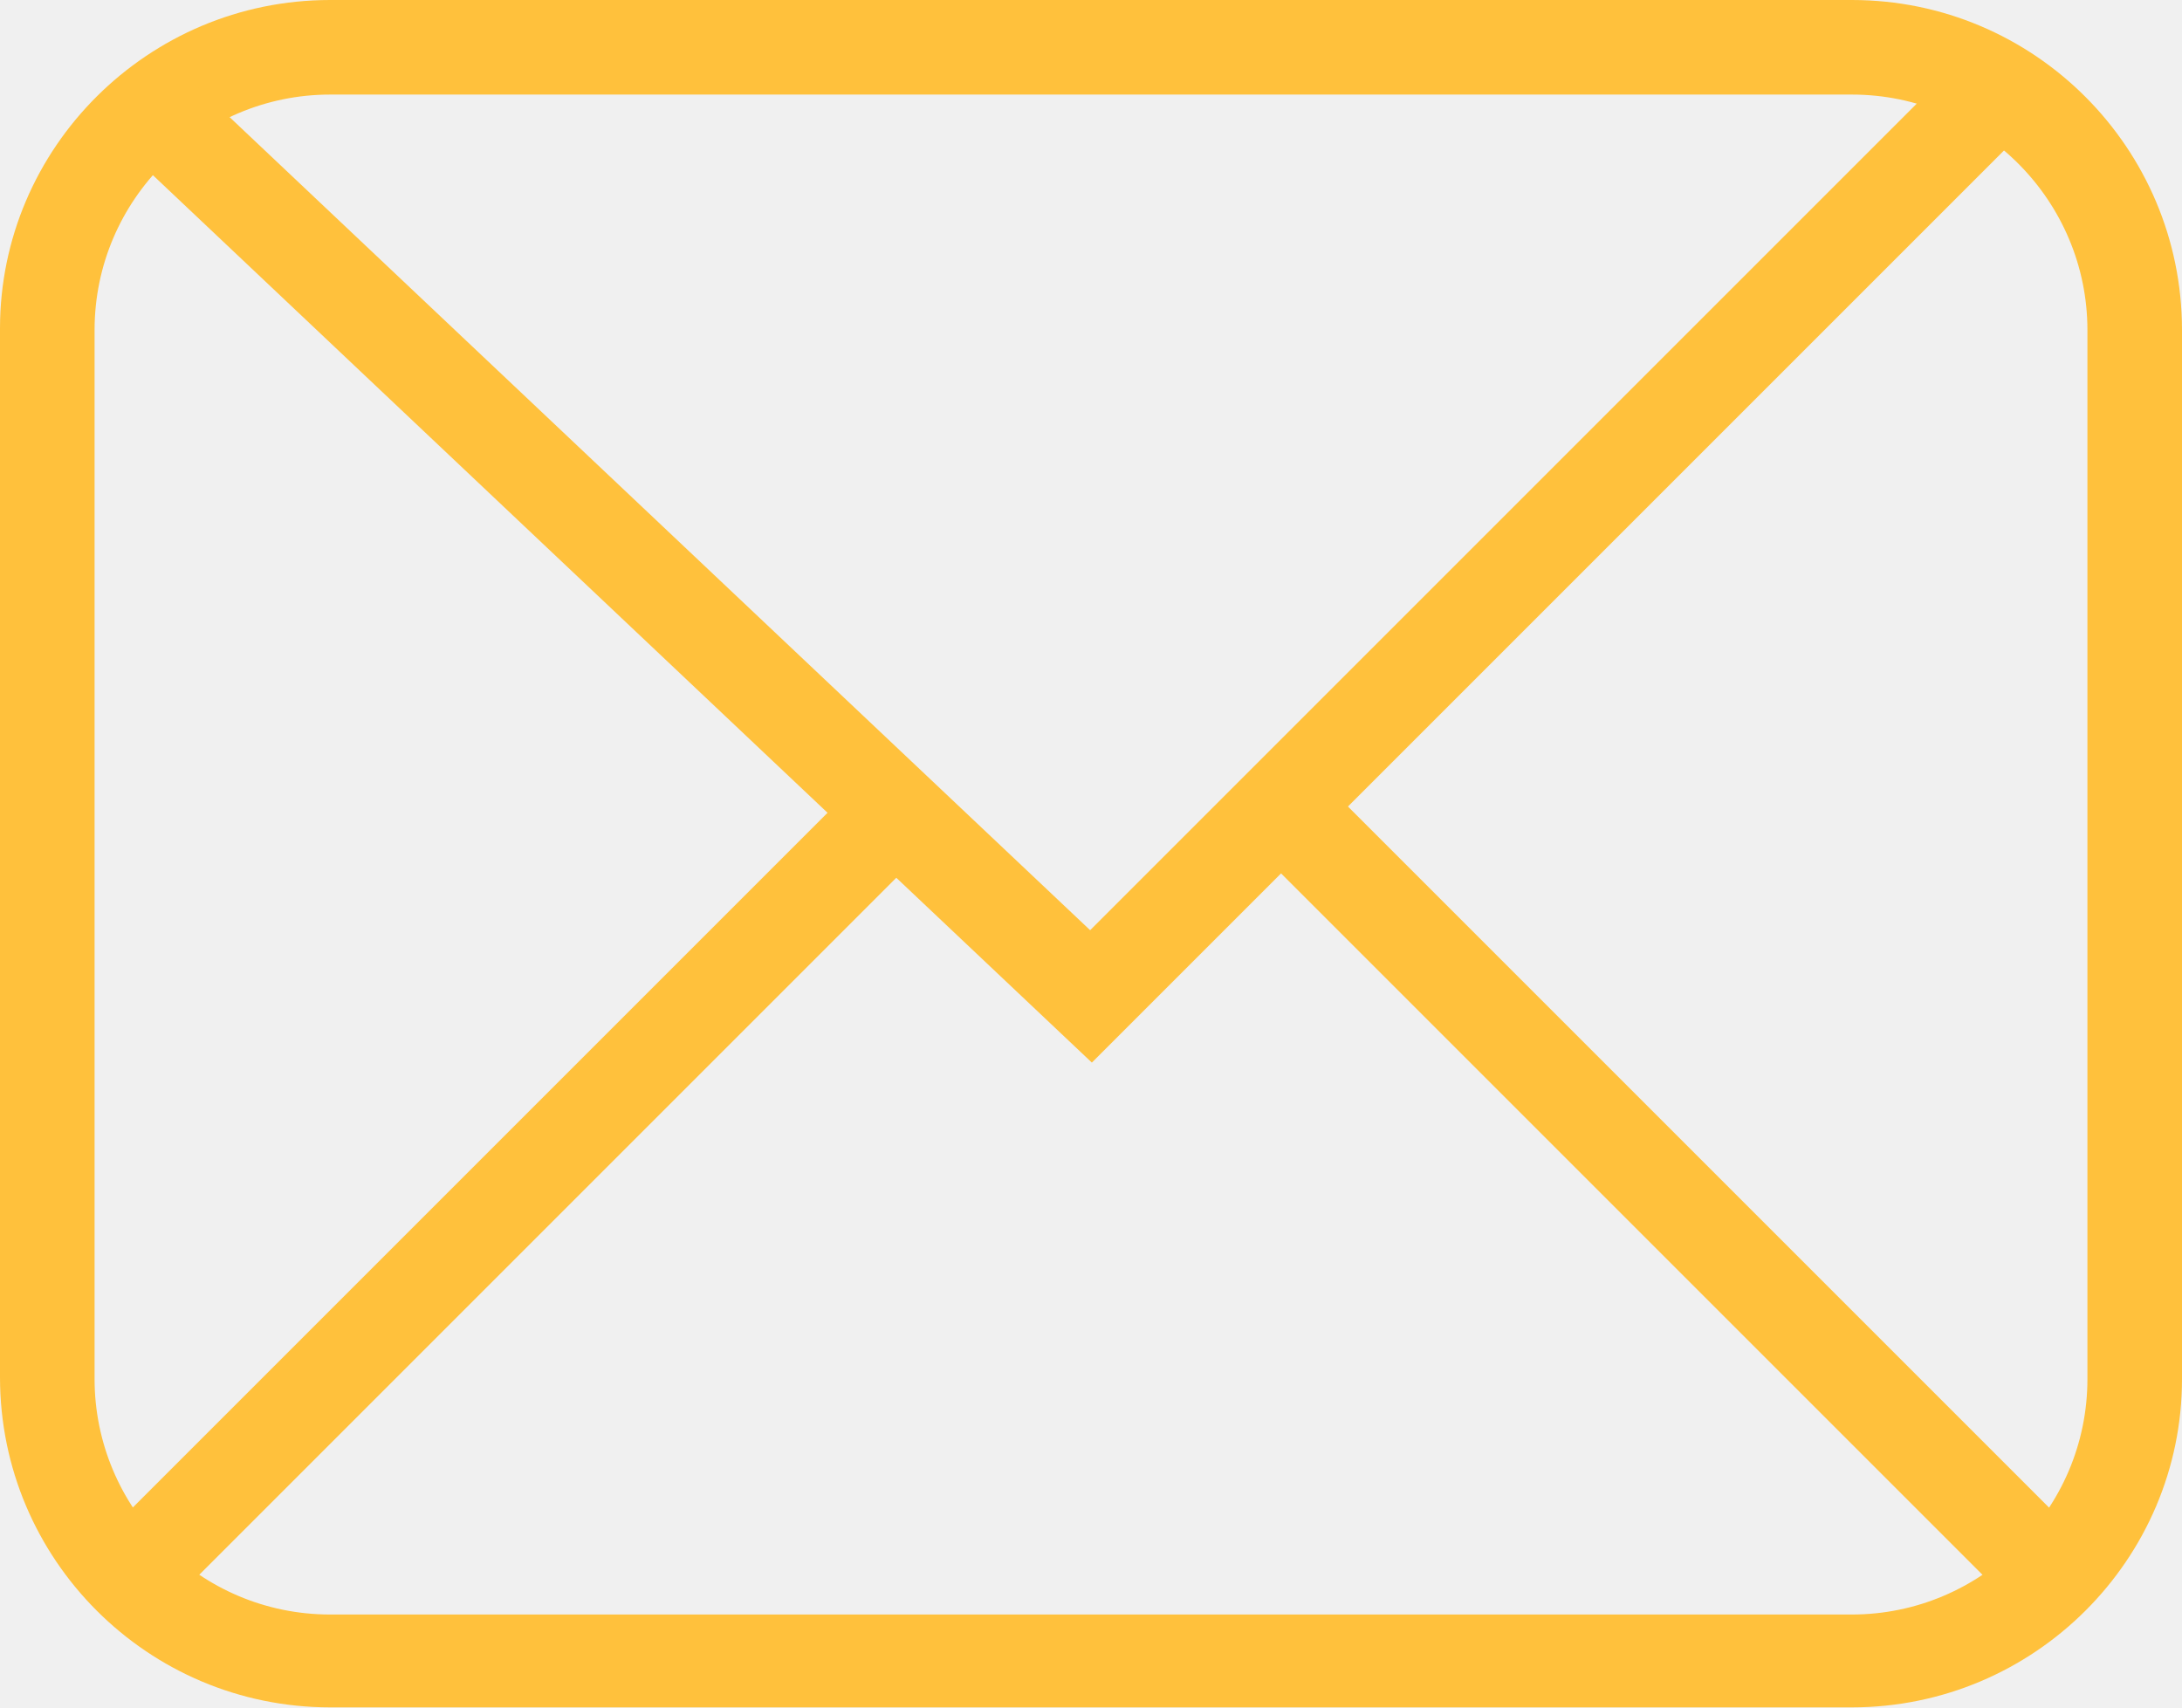
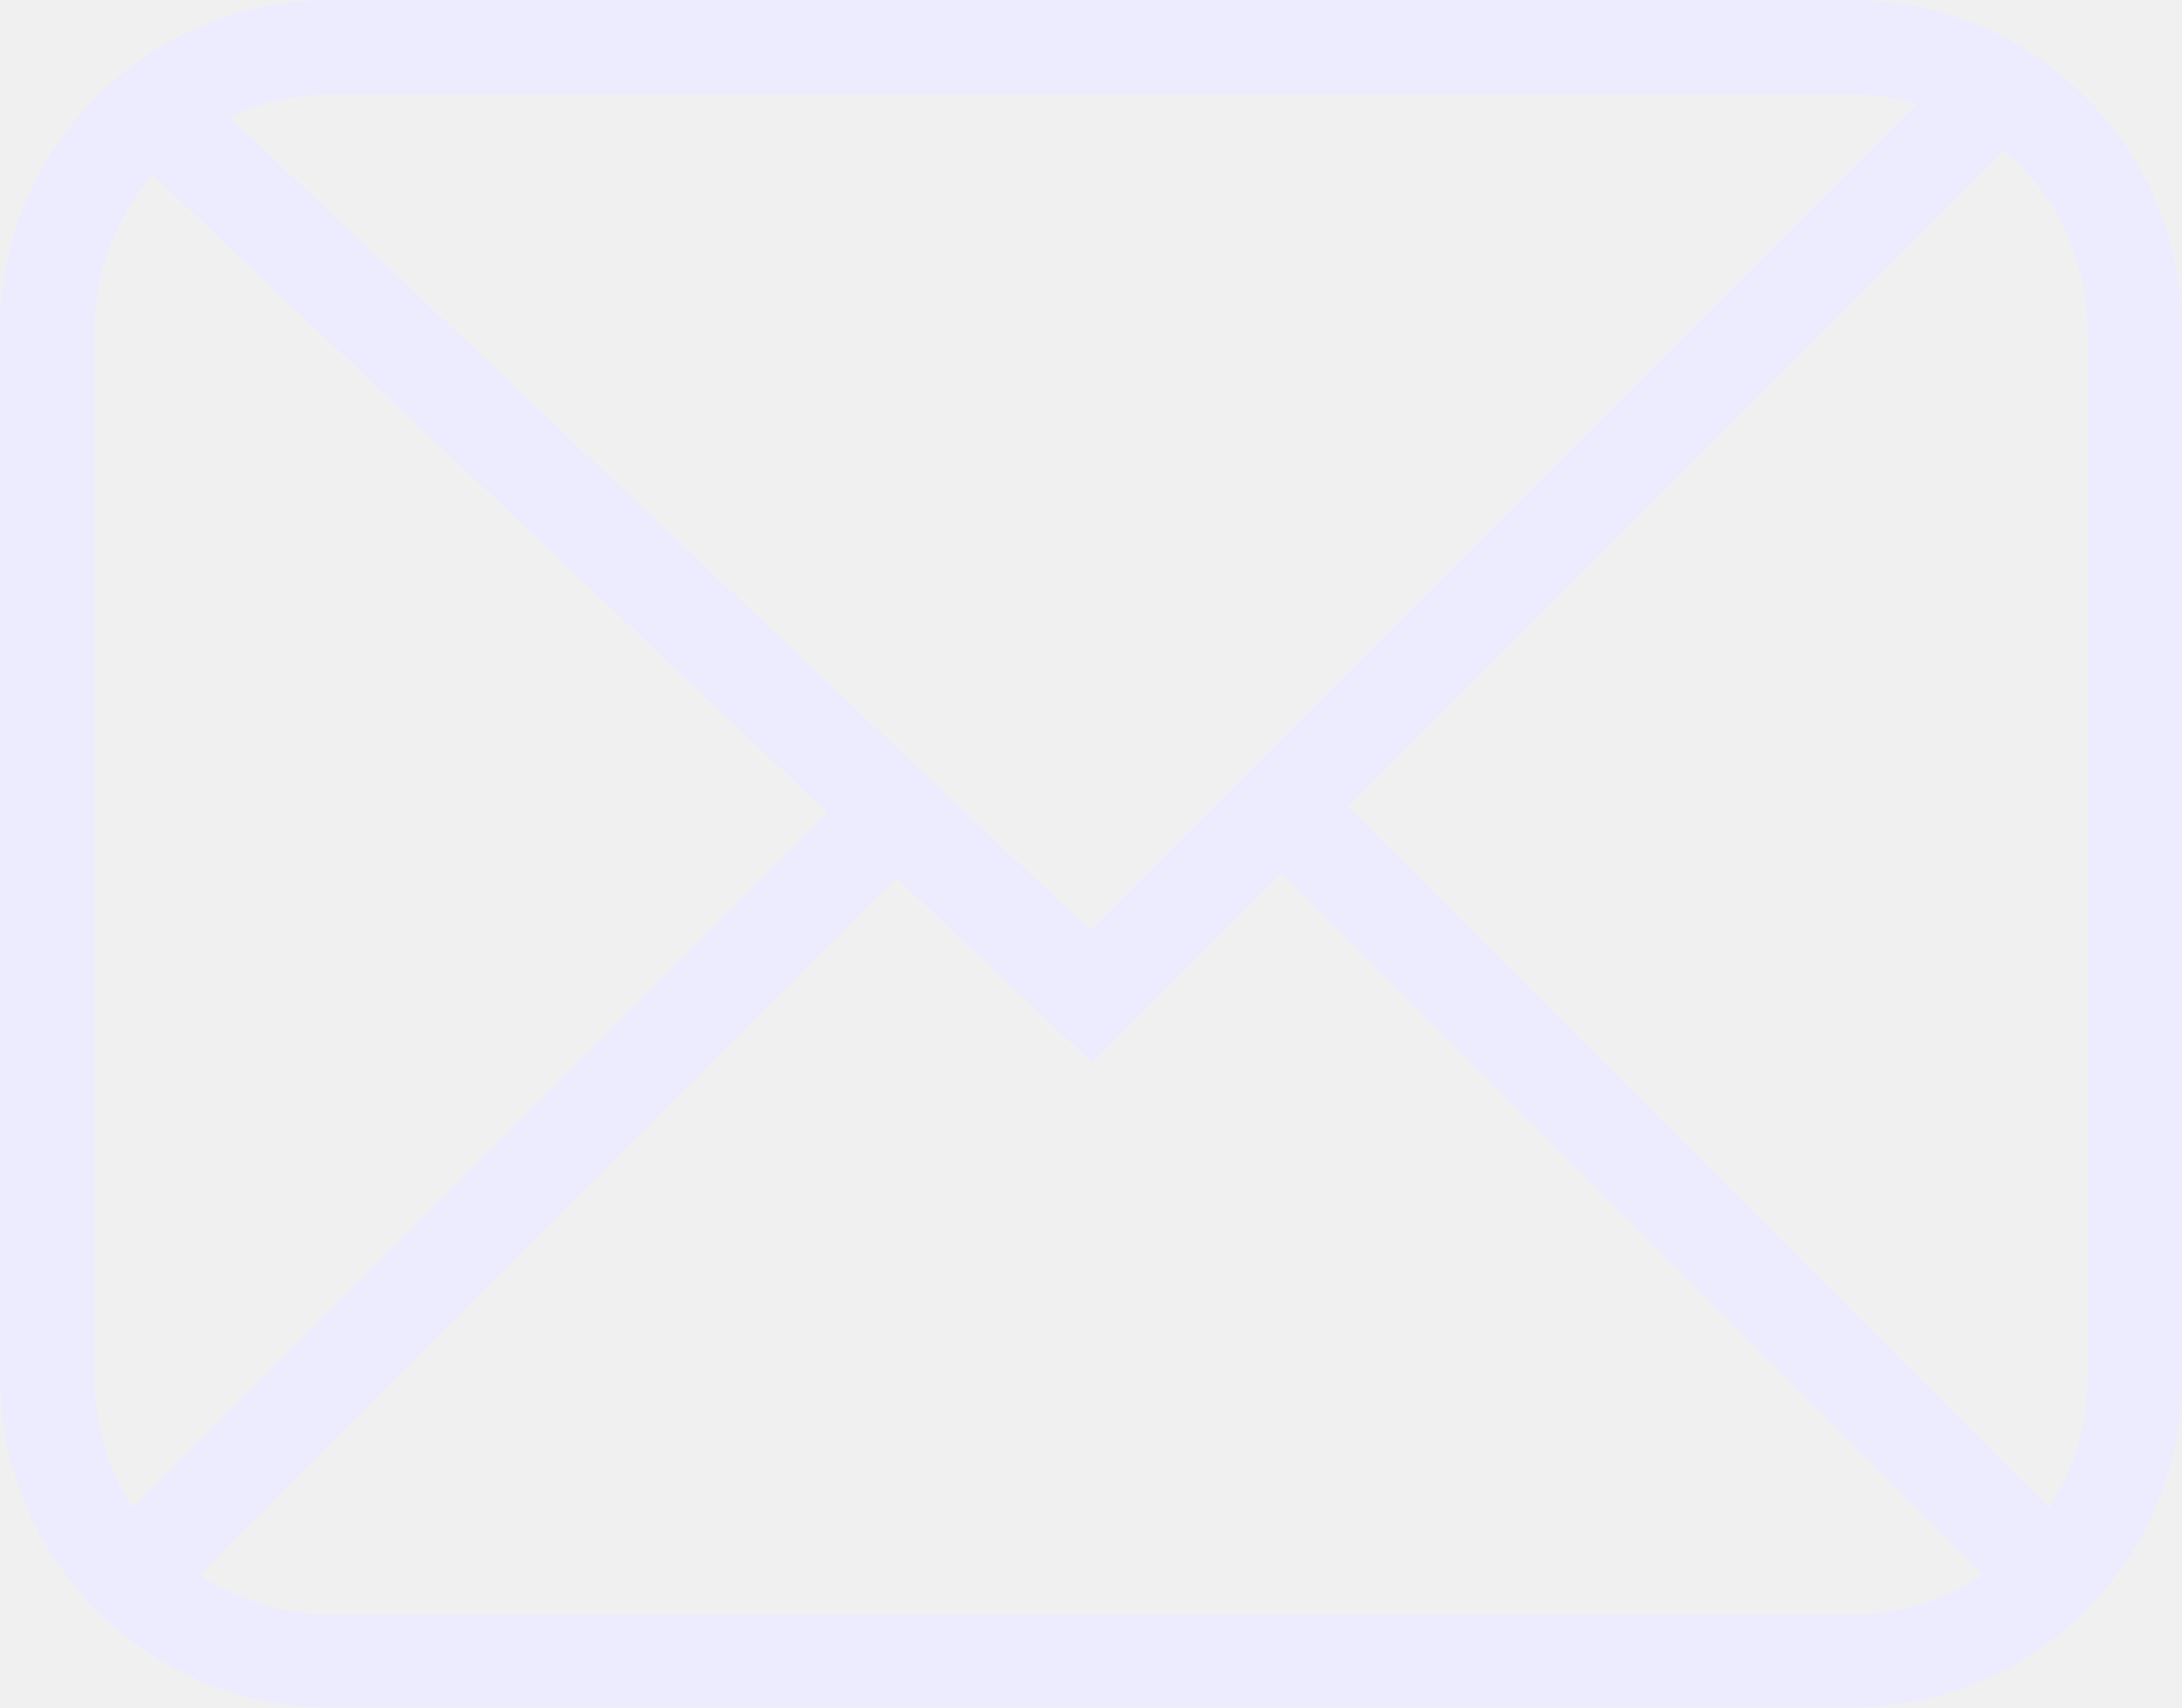
<svg xmlns="http://www.w3.org/2000/svg" version="1.1" id="圖層_1" x="0px" y="0px" viewBox="0 0 12.69 9.93" style="enable-background:new 0 0 12.69 9.93;" xml:space="preserve">
  <style type="text/css">
- 	.st0{fill:#ffc13c;}
+ 	.st0{fill:#EDECFF;}
	.st1{fill:#FFFFFF;}
</style>
  <g>
    <path class="st0" d="M10.77,9.93H1.92C0.86,9.93,0,9.07,0,8.01v-6.1C0,0.86,0.86,0,1.92,0h8.85c1.06,0,1.92,0.86,1.92,1.92v6.1   C12.69,9.07,11.83,9.93,10.77,9.93z M1.92,0.55c-0.75,0-1.37,0.61-1.37,1.37v6.1c0,0.75,0.61,1.37,1.37,1.37h8.85   c0.75,0,1.37-0.61,1.37-1.37v-6.1c0-0.75-0.61-1.37-1.37-1.37H1.92z" />
    <polygon class="st0" points="6.35,6.18 0.7,0.84 1.08,0.44 6.34,5.41 11.39,0.36 11.78,0.75  " />
    <rect x="9.38" y="3.78" transform="matrix(0.7071 -0.7071 0.7071 0.7071 -2.0484 8.8461)" class="st0" width="0.55" height="6.24" />
    <rect x="-0.09" y="6.62" transform="matrix(0.7071 -0.7071 0.7071 0.7071 -3.9873 4.1652)" class="st0" width="6.24" height="0.55" />
  </g>
</svg>
